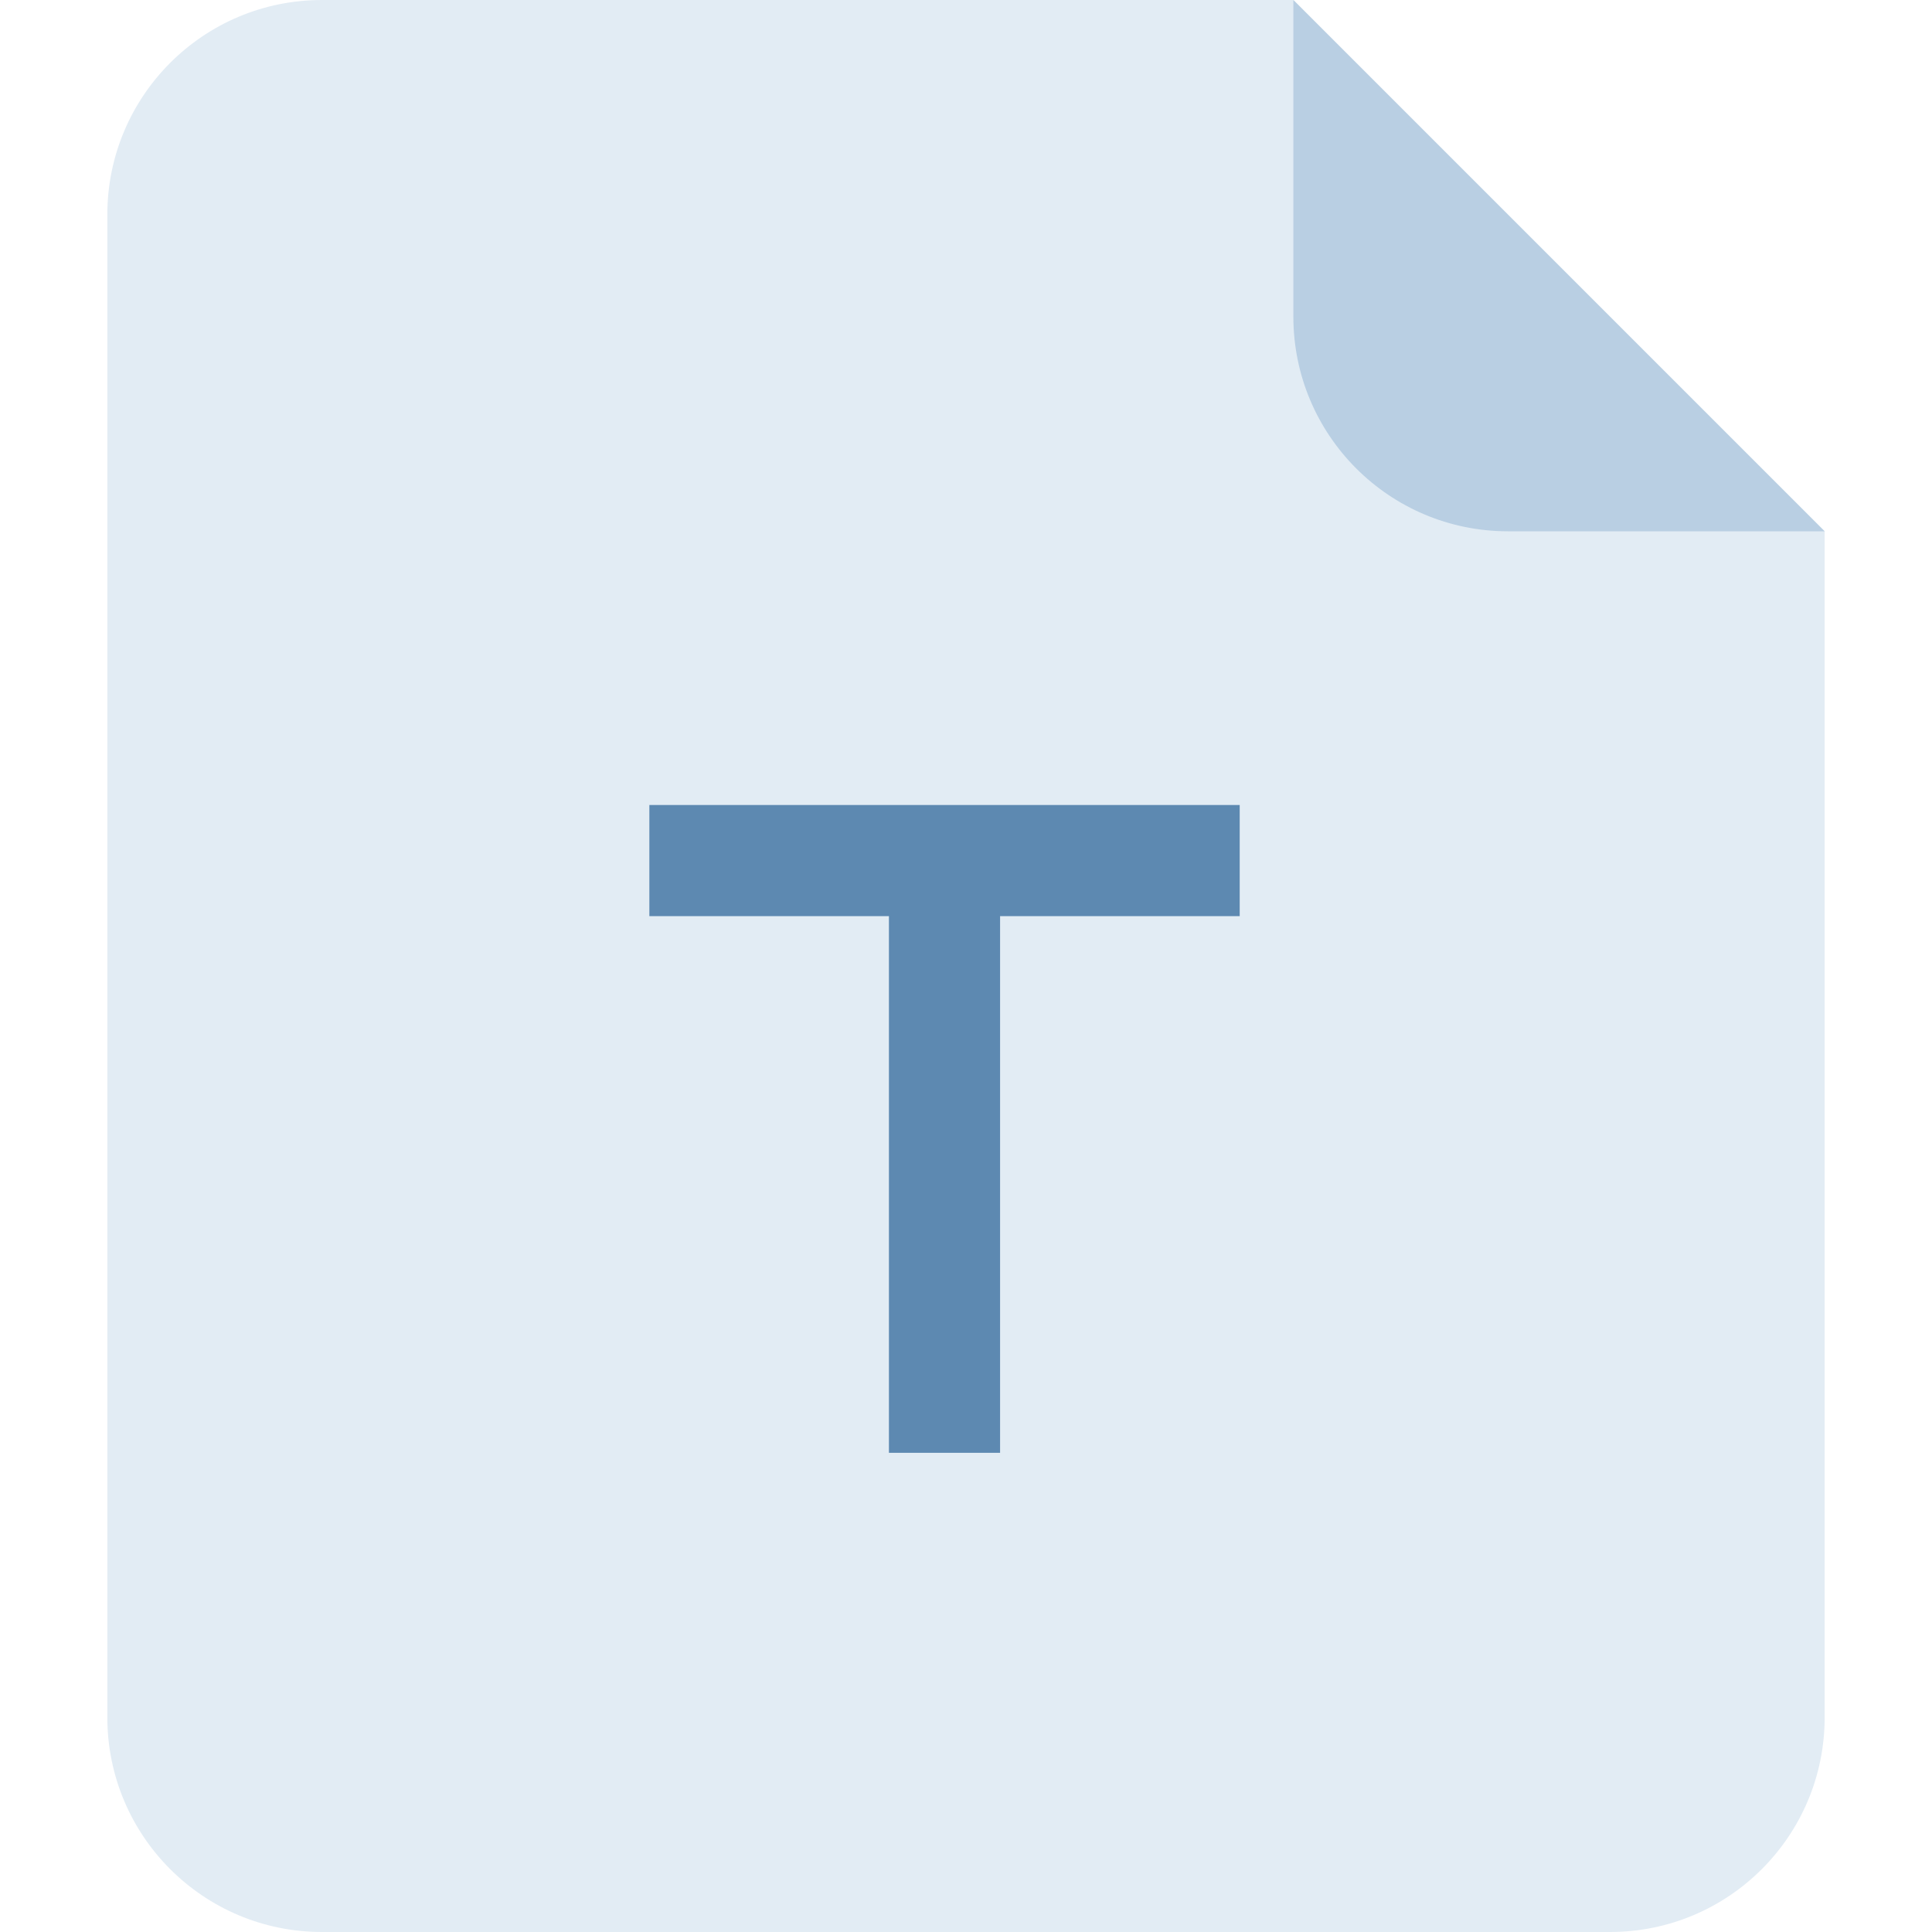
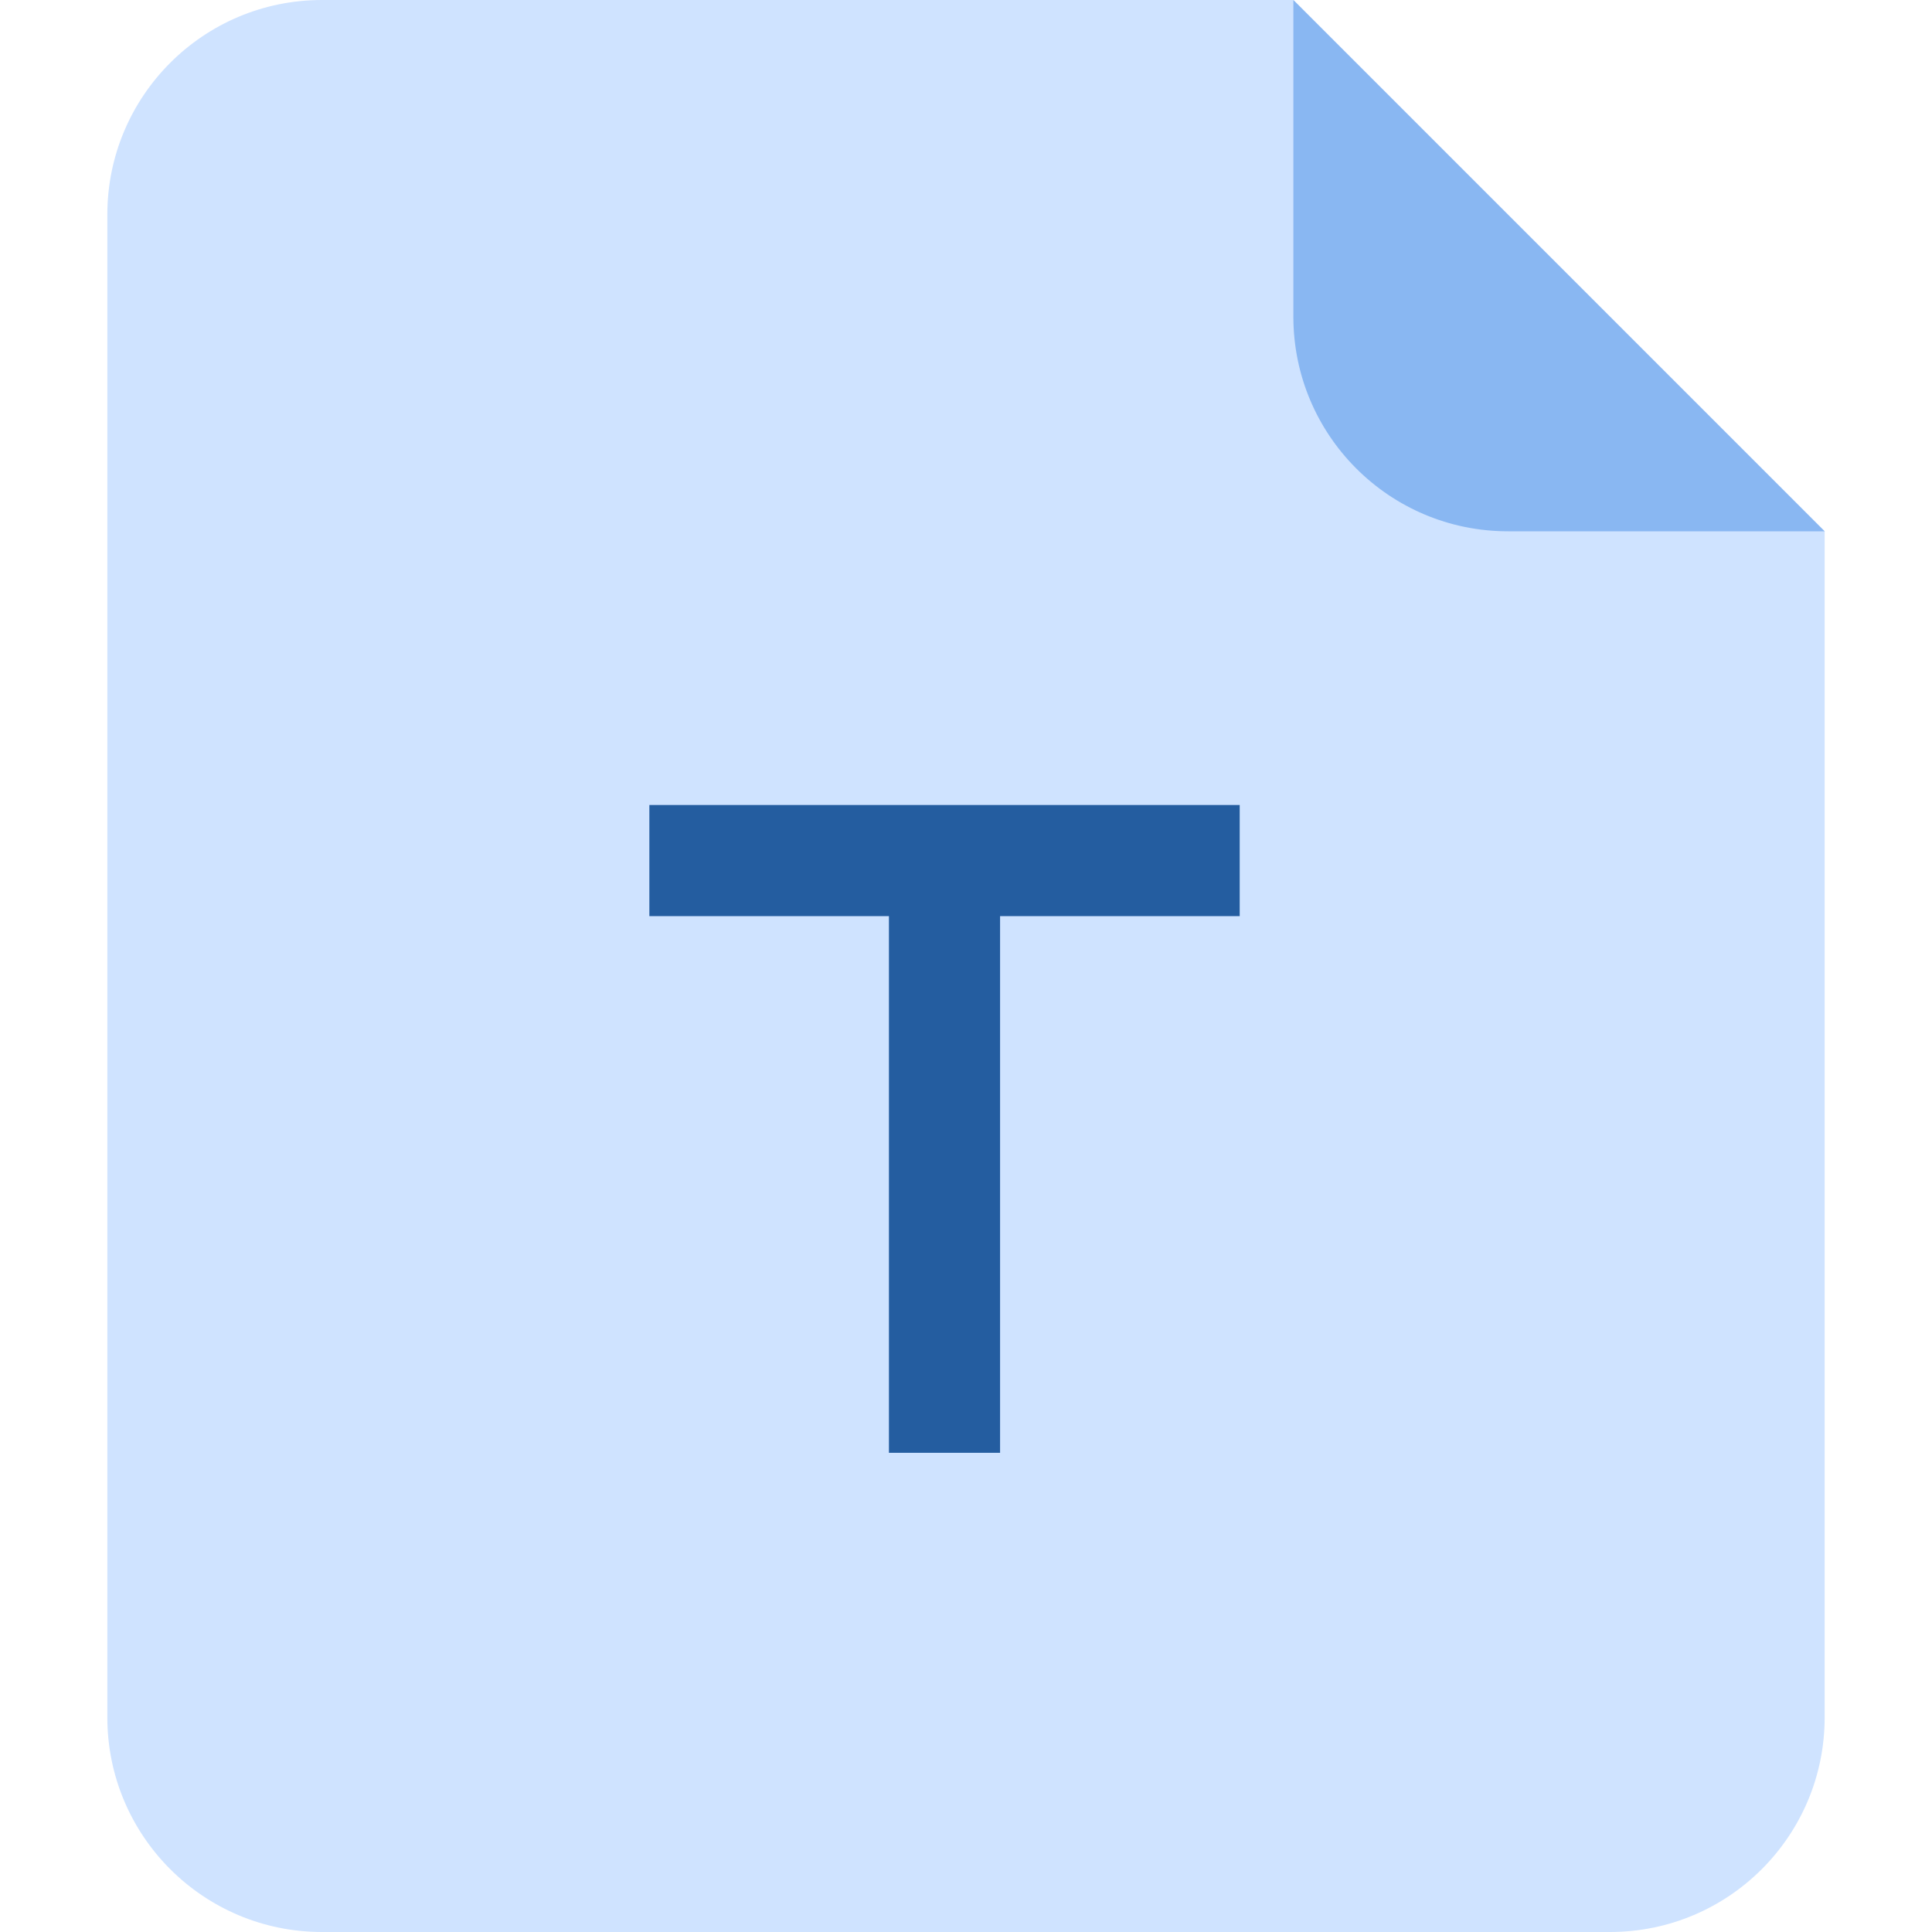
<svg xmlns="http://www.w3.org/2000/svg" t="1780592119224" class="icon" viewBox="0 0 1024 1024" version="1.1" p-id="2874" width="200" height="200">
-   <path d="M967.111 281.6V910.222c0 62.862-50.916 113.778-113.778 113.778H170.667c-62.862 0-113.778-50.916-113.778-113.778V113.778c0-62.862 50.916-113.778 113.778-113.778h514.844L967.111 281.6z" fill="#e2ecf4" p-id="2875" />
-   <path d="M685.511 167.822V0L967.111 281.6H799.289c-62.862 0-113.778-50.916-113.778-113.778" fill="#b9cfe3" p-id="2876" />
-   <path d="M344.178 485.575h312.889V426.667h-312.889zM471.154 770.02h58.908v-284.444h-58.908z" fill="#5d89b1" p-id="2877" />
+   <path d="M967.111 281.6V910.222c0 62.862-50.916 113.778-113.778 113.778H170.667c-62.862 0-113.778-50.916-113.778-113.778V113.778c0-62.862 50.916-113.778 113.778-113.778h514.844L967.111 281.6z" fill="#cfe3ff" p-id="2875" />
+   <path d="M685.511 167.822V0L967.111 281.6H799.289c-62.862 0-113.778-50.916-113.778-113.778" fill="#89b7f2" p-id="2876" />
+   <path d="M344.178 485.575h312.889V426.667h-312.889zM471.154 770.02h58.908v-284.444h-58.908z" fill="#245da0" p-id="2877" />
</svg>
